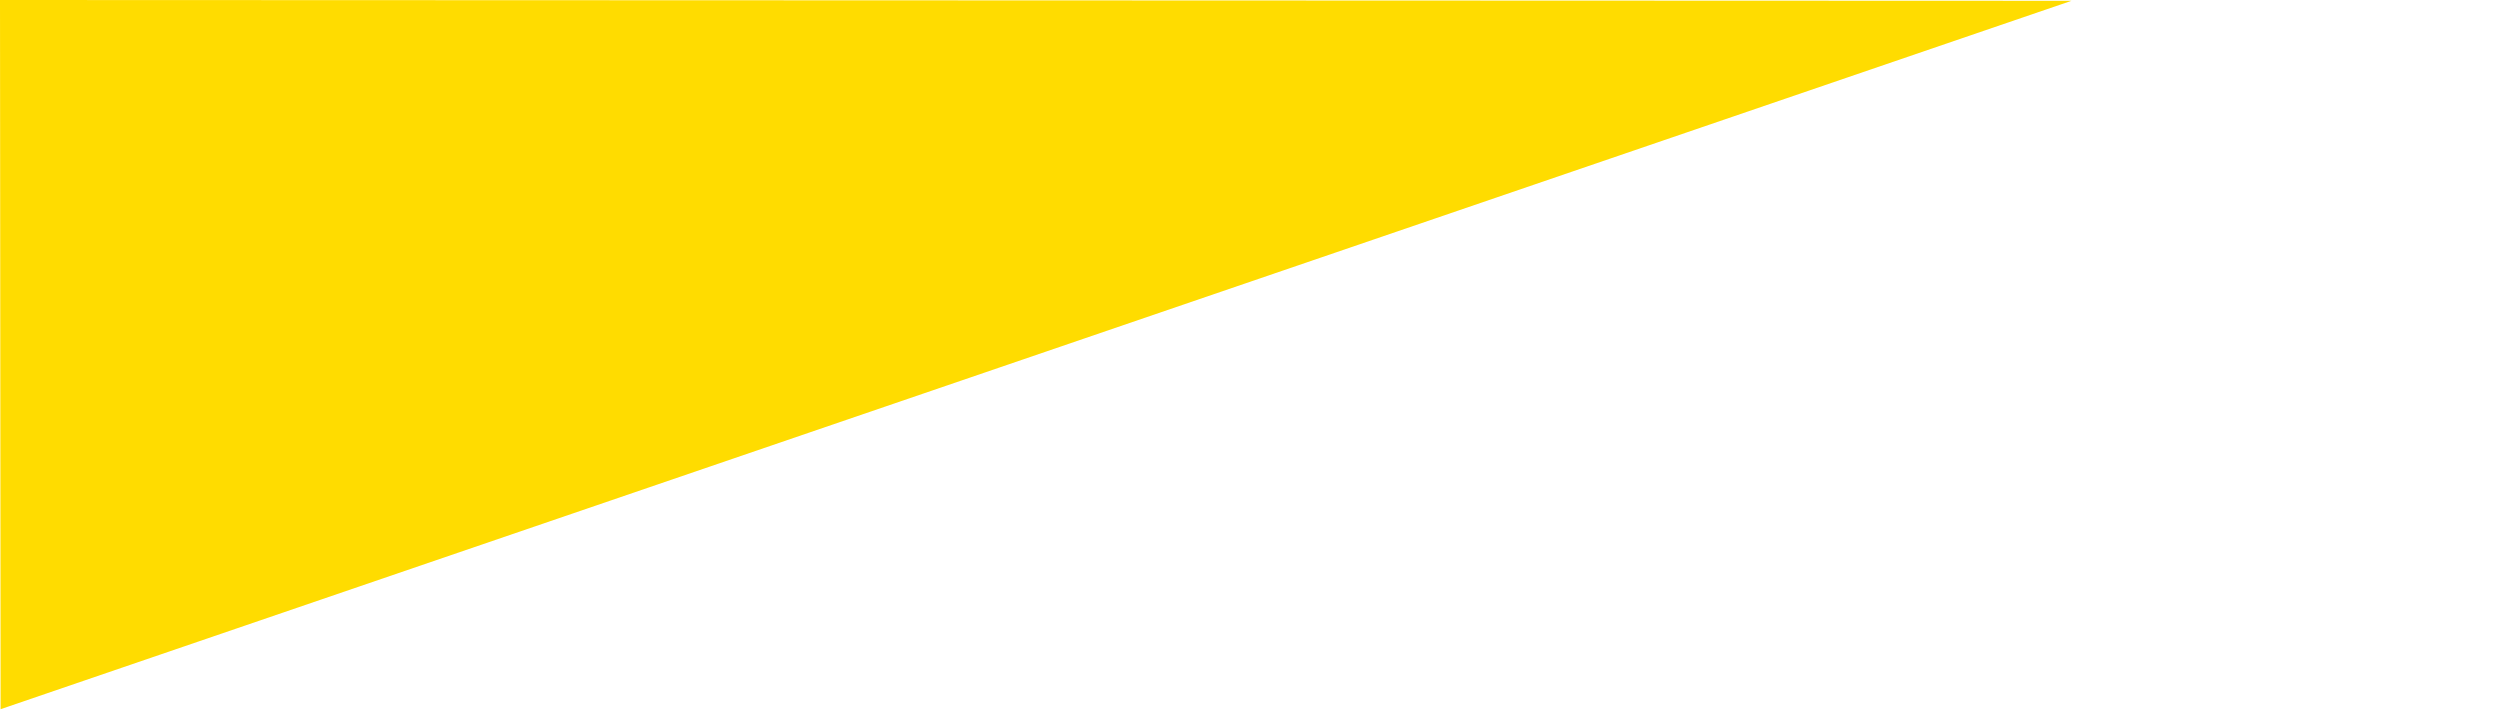
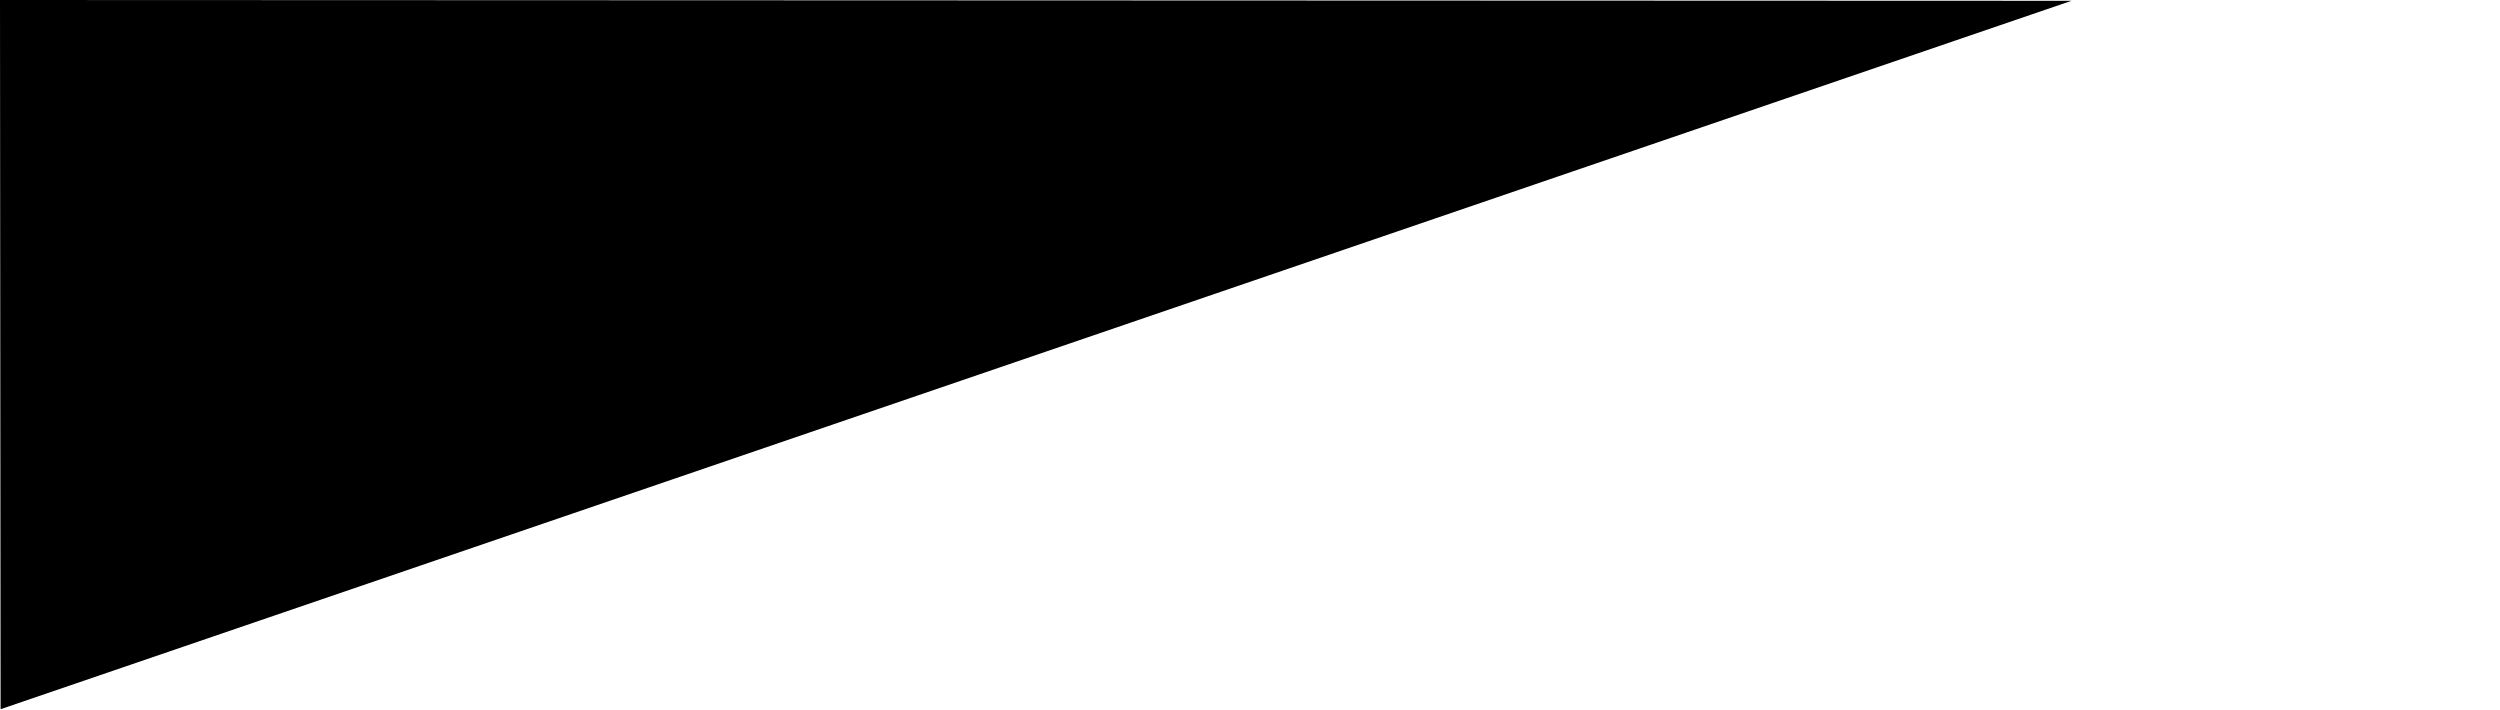
<svg xmlns="http://www.w3.org/2000/svg" version="1.1" id="Layer_1" x="0px" y="0px" viewBox="-16 623.6 1262 358" enable-background="new -16 623.6 1262 358" xml:space="preserve">
-   <polygon id="XMLID_1_" fill="#FFDC00" points="-16,623.6 1029.7,624 -15.7,981.6 " />
+   <polygon id="XMLID_1_" class="svg-angle" points="-16,623.6 1029.7,624 -15.7,981.6 " />
</svg>
